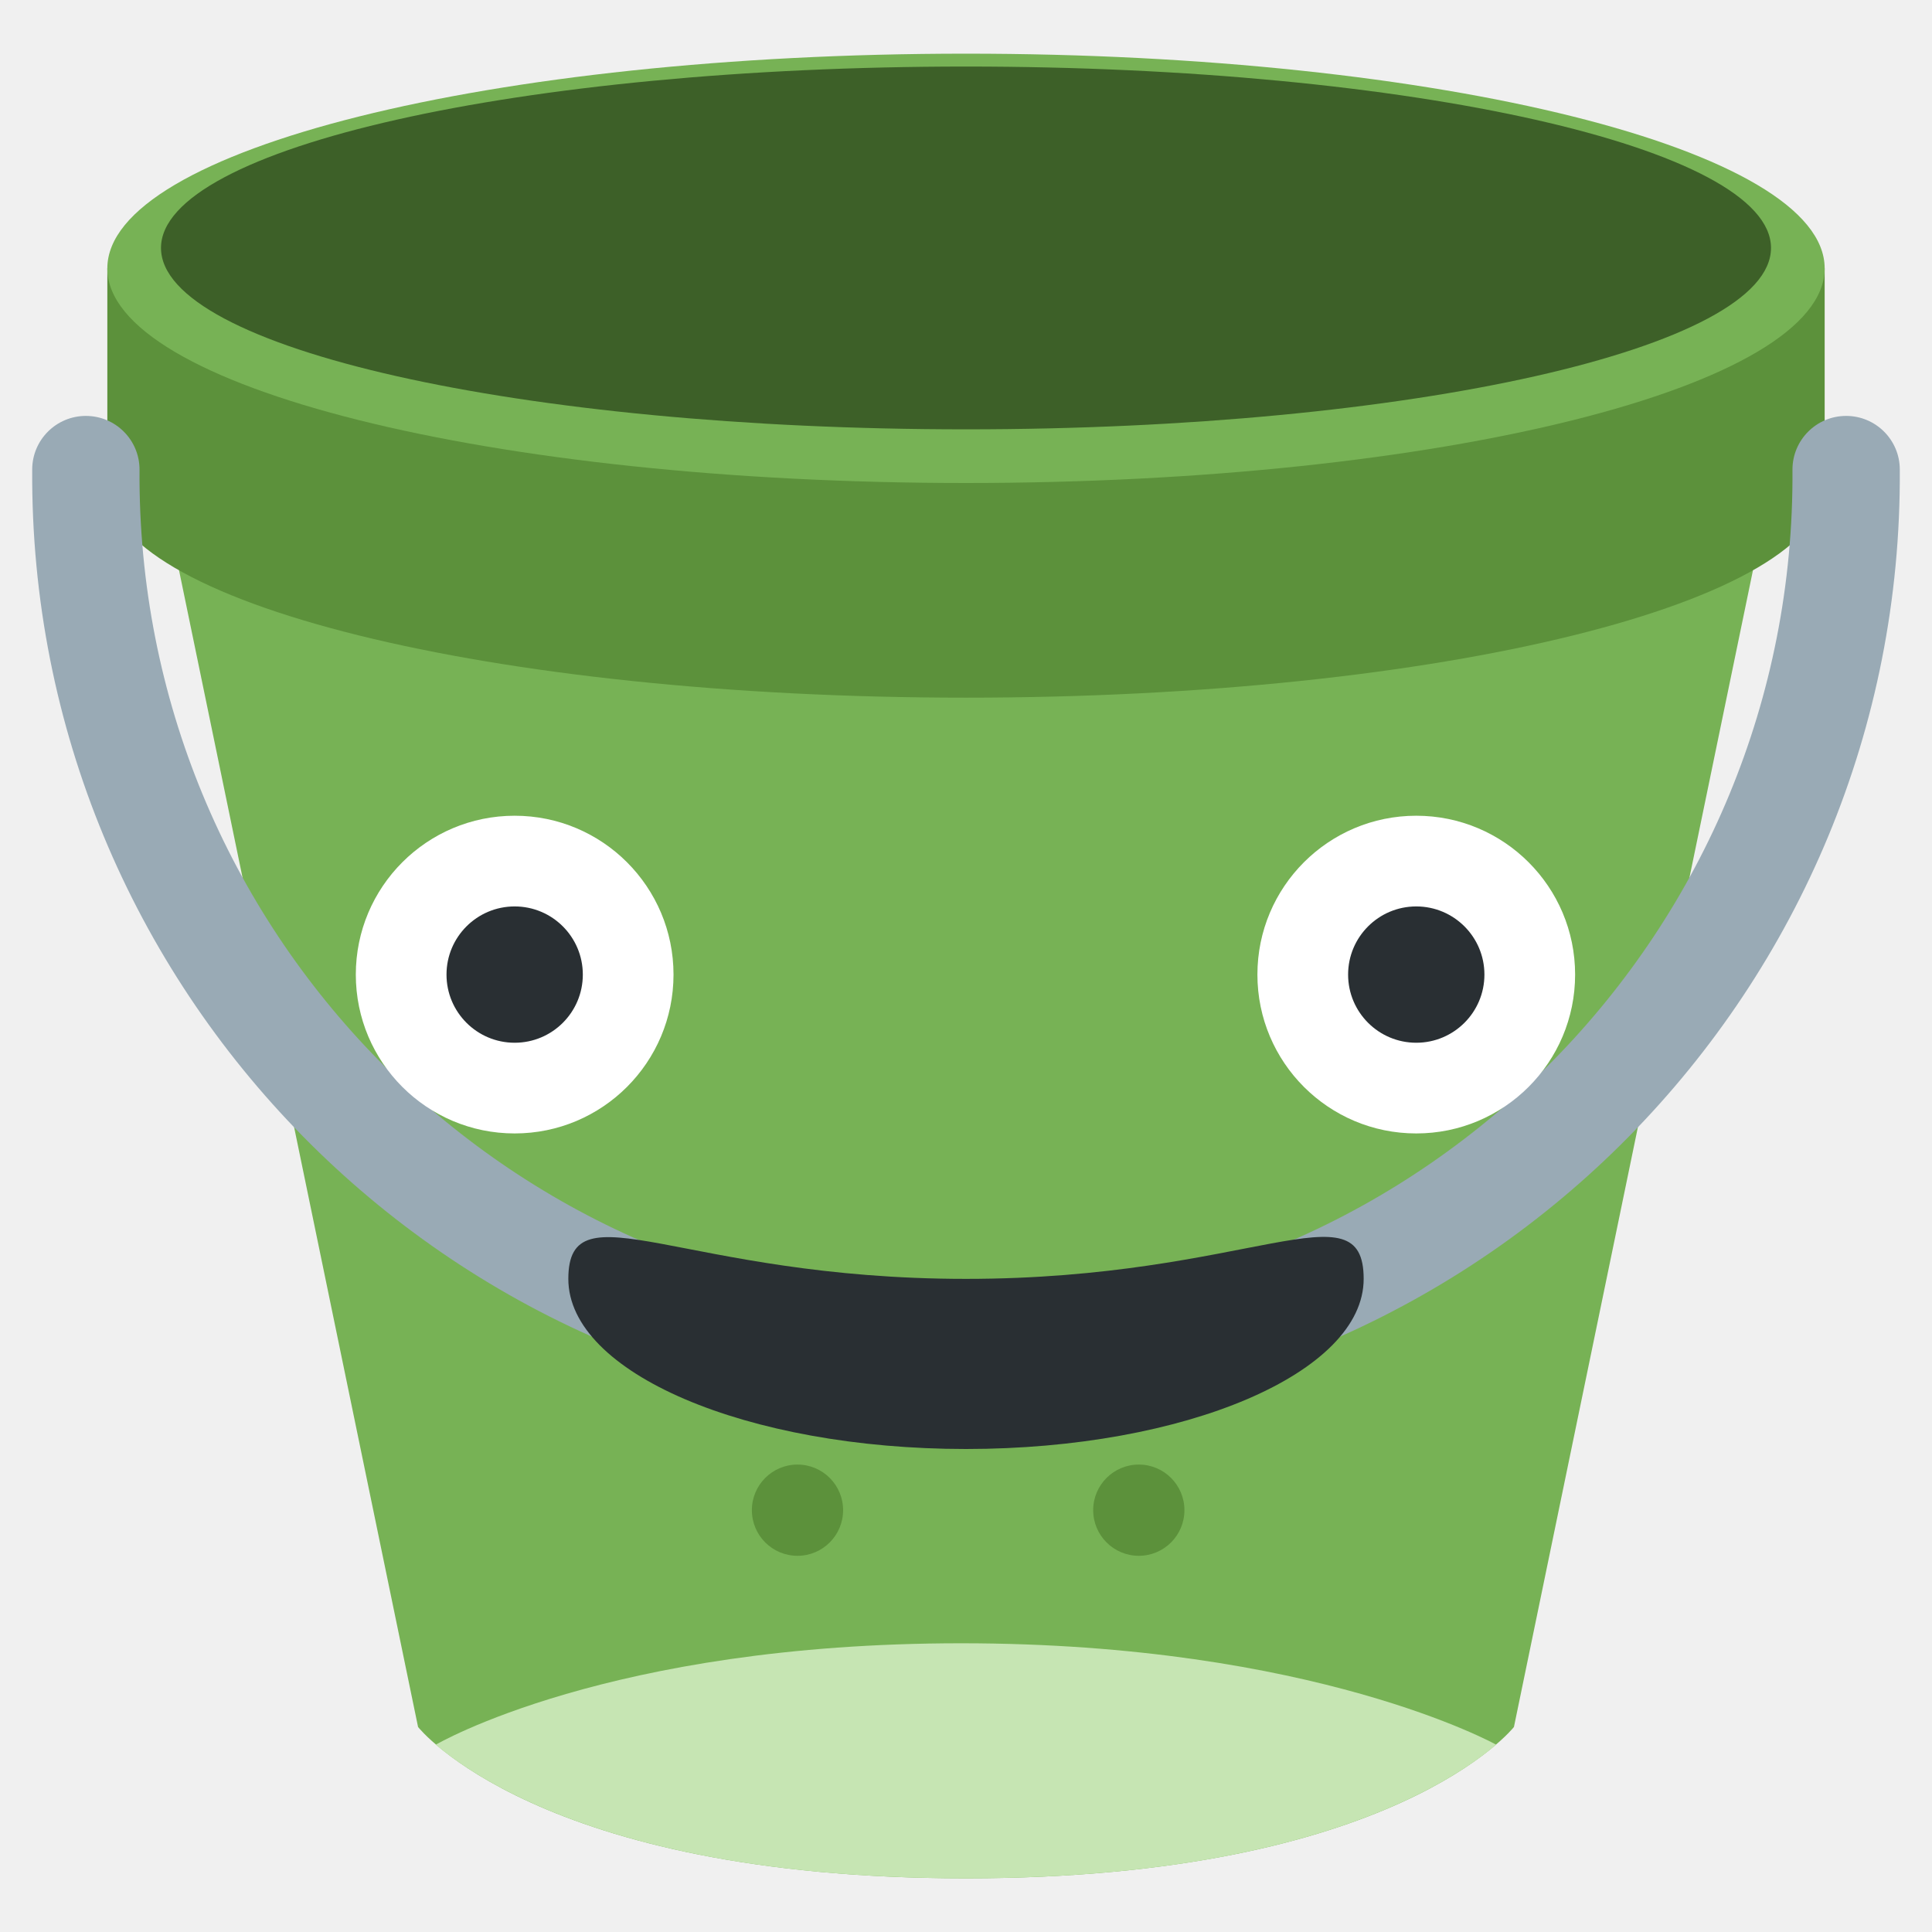
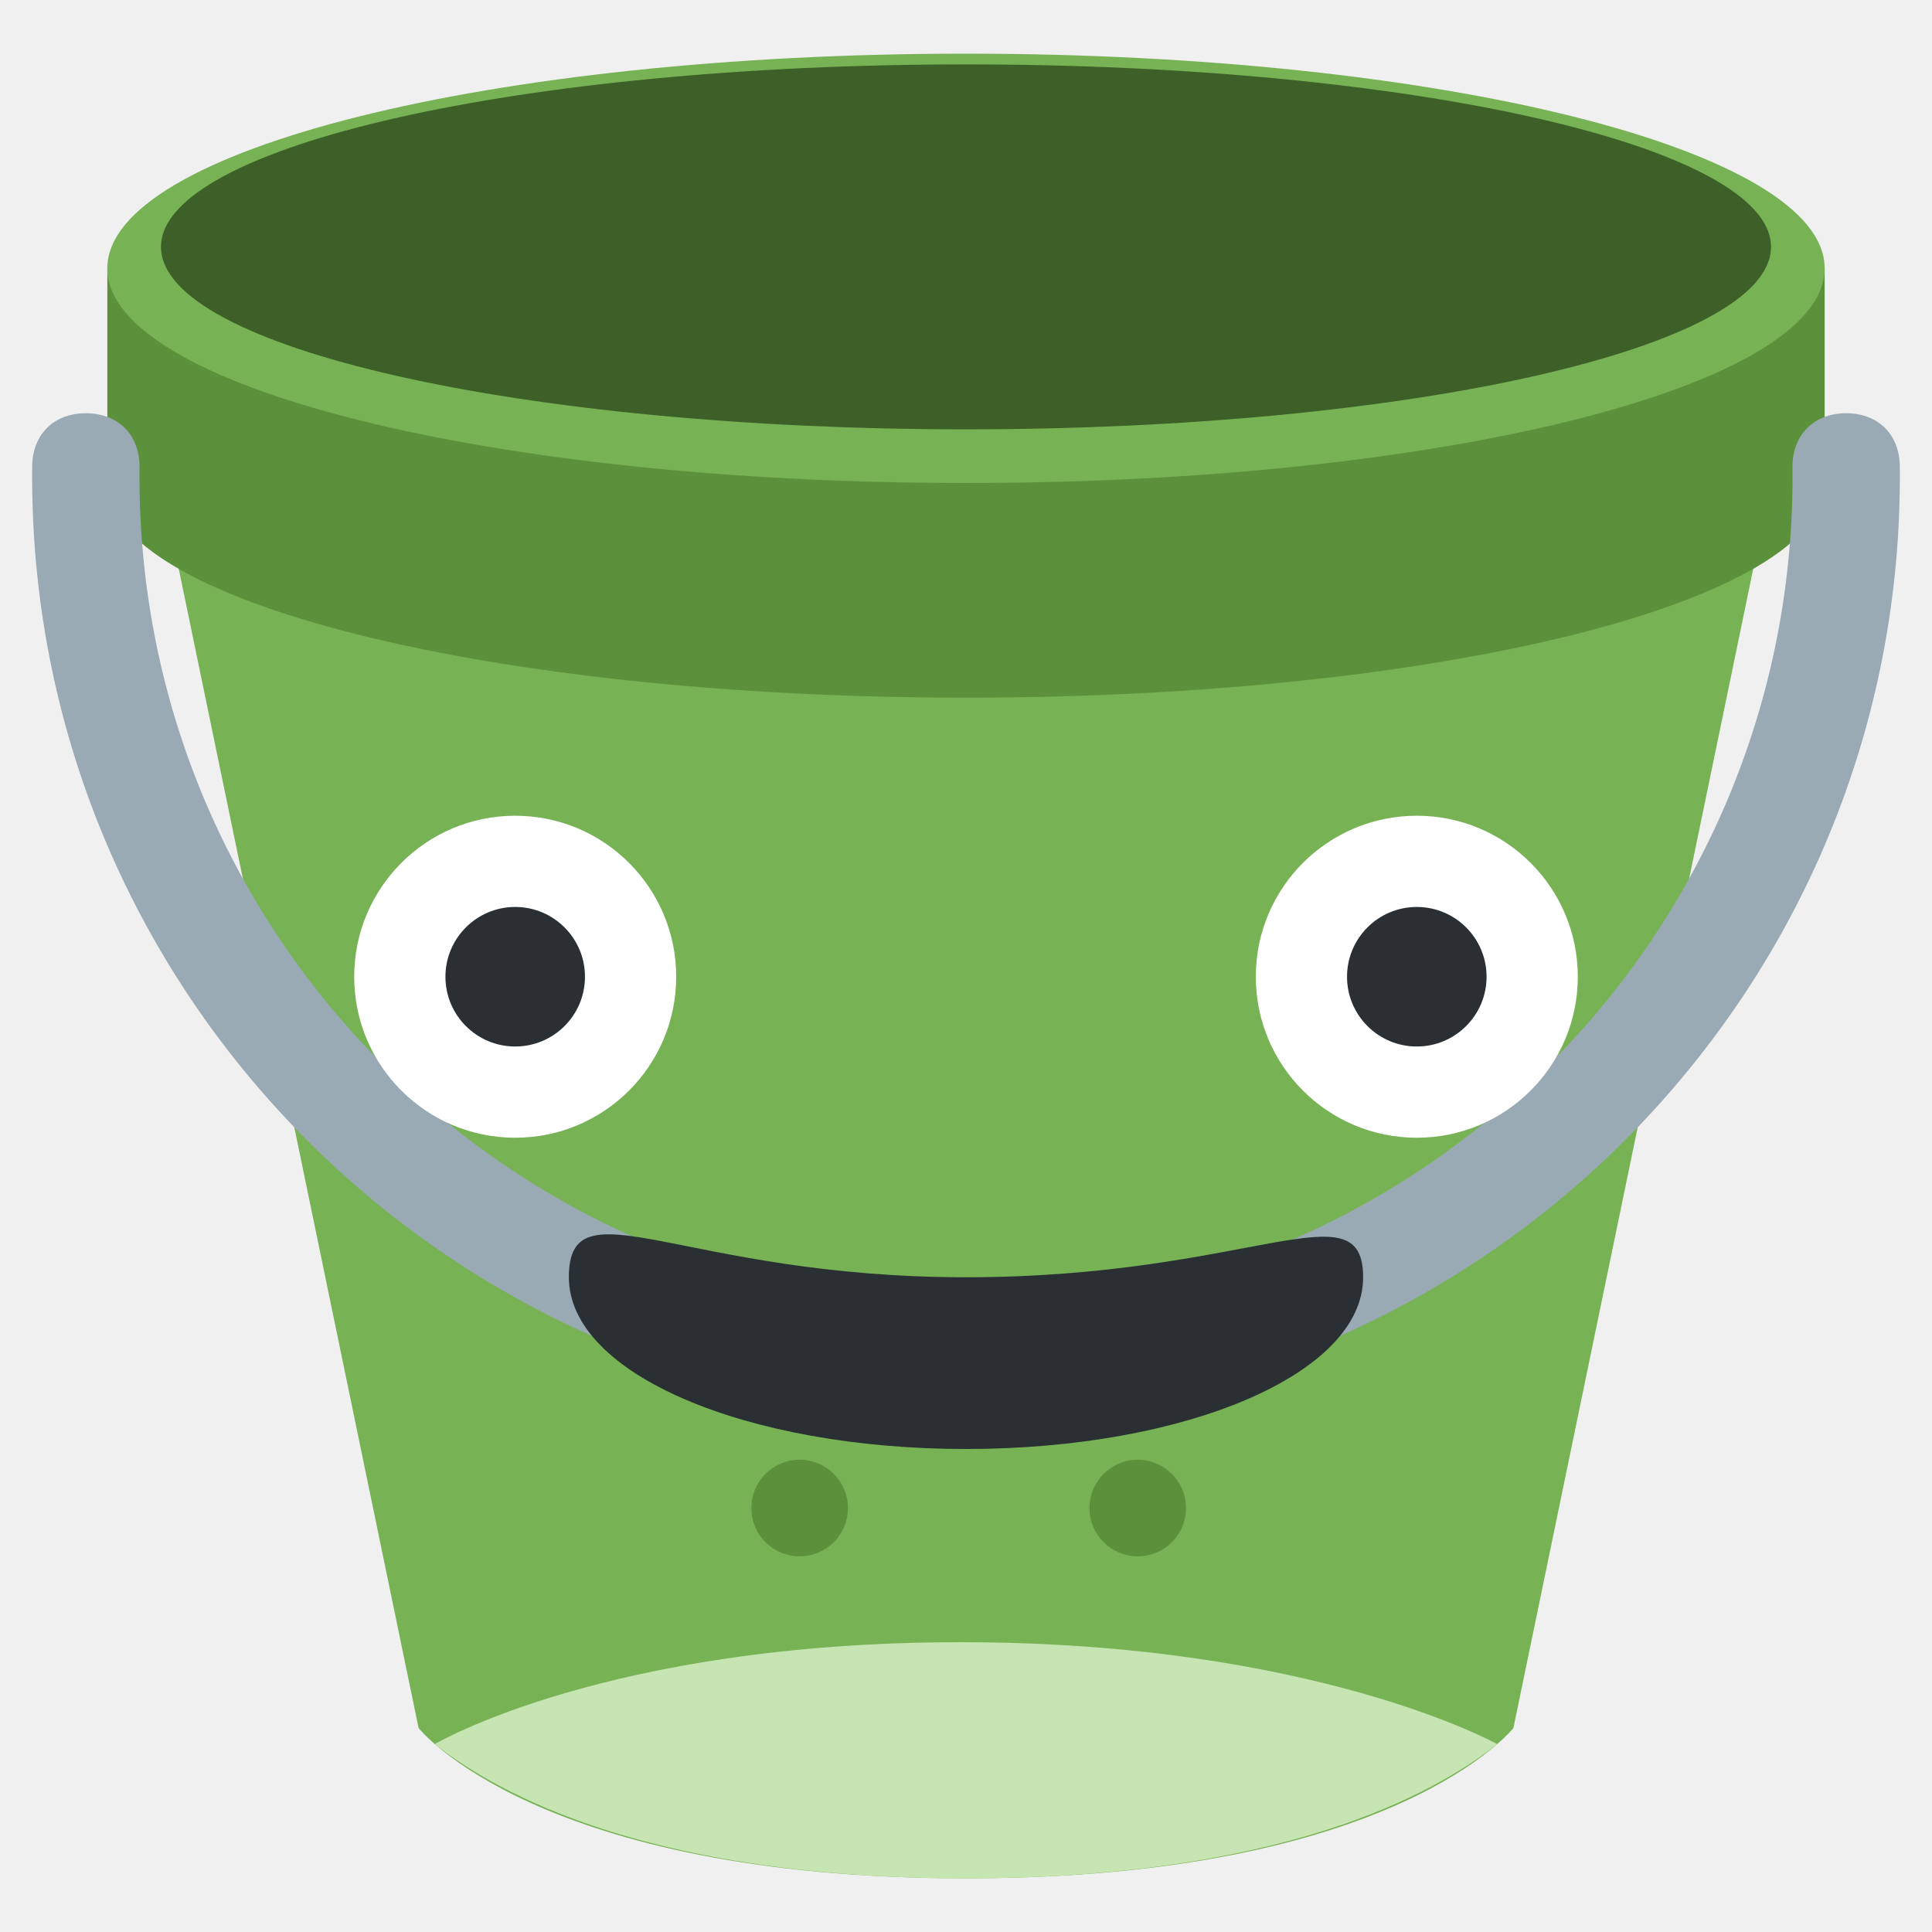
- <svg xmlns="http://www.w3.org/2000/svg" viewBox="0 0 36 36">
-   <defs>
-     <style>.cls-1{fill:#77b255;}.cls-2{fill:#c6e5b3;}.cls-3{fill:#5c913b;}.cls-4{fill:#3d6028;}.cls-5{fill:#99aab5;}.cls-6{fill:#292f33;}.cls-7{fill:#fff;}.cls-8{fill:none;}</style>
-   </defs>
-   <g id="Ebene_2" data-name="Ebene 2">
-     <g id="Ebene_1-2" data-name="Ebene 1">
-       <path class="cls-1" d="M3,9,7.79,32.18S10,35,18,35s10.21-2.82,10.21-2.82L33,9Z" />
-       <path class="cls-2" d="M27.88,32.51C27,33.25,24.31,35,18,35s-9-1.75-9.88-2.49c0,0,3.21-1.89,9.79-1.89S27.88,32.51,27.88,32.51Z" />
-       <path class="cls-3" d="M2,5H34V9H2Z" />
-       <ellipse class="cls-3" cx="18" cy="9.04" rx="16" ry="3.96" />
-       <ellipse class="cls-1" cx="18" cy="5" rx="16" ry="4" />
-       <ellipse class="cls-4" cx="18" cy="4.62" rx="15" ry="3.38" />
-       <path class="cls-5" d="M18,26.41A17.55,17.55,0,0,1,.6,8.75a1,1,0,0,1,2,0A15.55,15.55,0,0,0,18,24.41,15.55,15.55,0,0,0,33.4,8.75a1,1,0,0,1,2,0A17.55,17.55,0,0,1,18,26.41Z" />
-       <path class="cls-6" d="M25.41,23.83C25.41,25.58,22.09,27,18,27s-7.41-1.42-7.41-3.17,2.12,0,7.41,0S25.41,22.07,25.41,23.83Z" />
-       <circle class="cls-3" cx="21.22" cy="28.14" r="0.85" />
-       <circle class="cls-3" cx="14.86" cy="28.14" r="0.85" />
-       <circle class="cls-7" cx="26.39" cy="18.16" r="2.96" />
-       <circle class="cls-6" cx="26.39" cy="18.16" r="1.27" />
-       <circle class="cls-7" cx="9.59" cy="18.16" r="2.96" />
-       <circle class="cls-6" cx="9.59" cy="18.16" r="1.27" />
-       <rect class="cls-8" width="36" height="36" />
+ <svg xmlns="http://www.w3.org/2000/svg" version="1.1" id="Ebene_1" x="0px" y="0px" viewBox="0 0 36 36" style="enable-background:new 0 0 36 36;" xml:space="preserve">
+   <style type="text/css">
+ 	.st0{fill:#77B255;}
+ 	.st1{fill:#C6E5B3;}
+ 	.st2{fill:#5C913B;}
+ 	.st3{fill:#3D6028;}
+ 	.st4{fill:#99AAB5;}
+ 	.st5{fill:#292F33;}
+ 	.st6{fill:#FFFFFF;}
+ 	.st7{fill:none;}
+ </style>
+   <g id="Ebene_2_1_">
+     <g id="Ebene_1-2">
+       <path class="st0" d="M3,9l4.8,23.2c0,0,2.2,2.8,10.2,2.8s10.2-2.8,10.2-2.8L33,9H3z" />
+       <path class="st1" d="M27.9,32.5C27,33.2,24.3,35,18,35s-9-1.8-9.9-2.5c0,0,3.2-1.9,9.8-1.9S27.9,32.5,27.9,32.5z" />
+       <path class="st2" d="M2,5h32v4H2V5z" />
+       <ellipse class="st2" cx="18" cy="9" rx="16" ry="4" />
+       <ellipse class="st0" cx="18" cy="5" rx="16" ry="4" />
+       <ellipse class="st3" cx="18" cy="4.6" rx="15" ry="3.4" />
+       <path class="st4" d="M18,26.4c-9.7-0.1-17.5-8-17.4-17.7c0-0.6,0.4-1,1-1c0.6,0,1,0.4,1,1C2.5,17.3,9.4,24.3,18,24.4    c8.6-0.1,15.5-7.1,15.4-15.7c0-0.6,0.4-1,1-1s1,0.4,1,1C35.5,18.4,27.7,26.3,18,26.4z" />
+       <path class="st5" d="M25.4,23.8c0,1.8-3.3,3.2-7.4,3.2s-7.4-1.4-7.4-3.2s2.1,0,7.4,0S25.4,22.1,25.4,23.8z" />
+       <circle class="st2" cx="21.2" cy="28.1" r="0.9" />
+       <circle class="st2" cx="14.9" cy="28.1" r="0.9" />
+       <circle class="st6" cx="26.4" cy="18.2" r="3" />
+       <circle class="st5" cx="26.4" cy="18.2" r="1.3" />
+       <circle class="st6" cx="9.6" cy="18.2" r="3" />
+       <circle class="st5" cx="9.6" cy="18.2" r="1.3" />
+       <rect y="0" class="st7" width="36" height="36" />
    </g>
  </g>
</svg>
